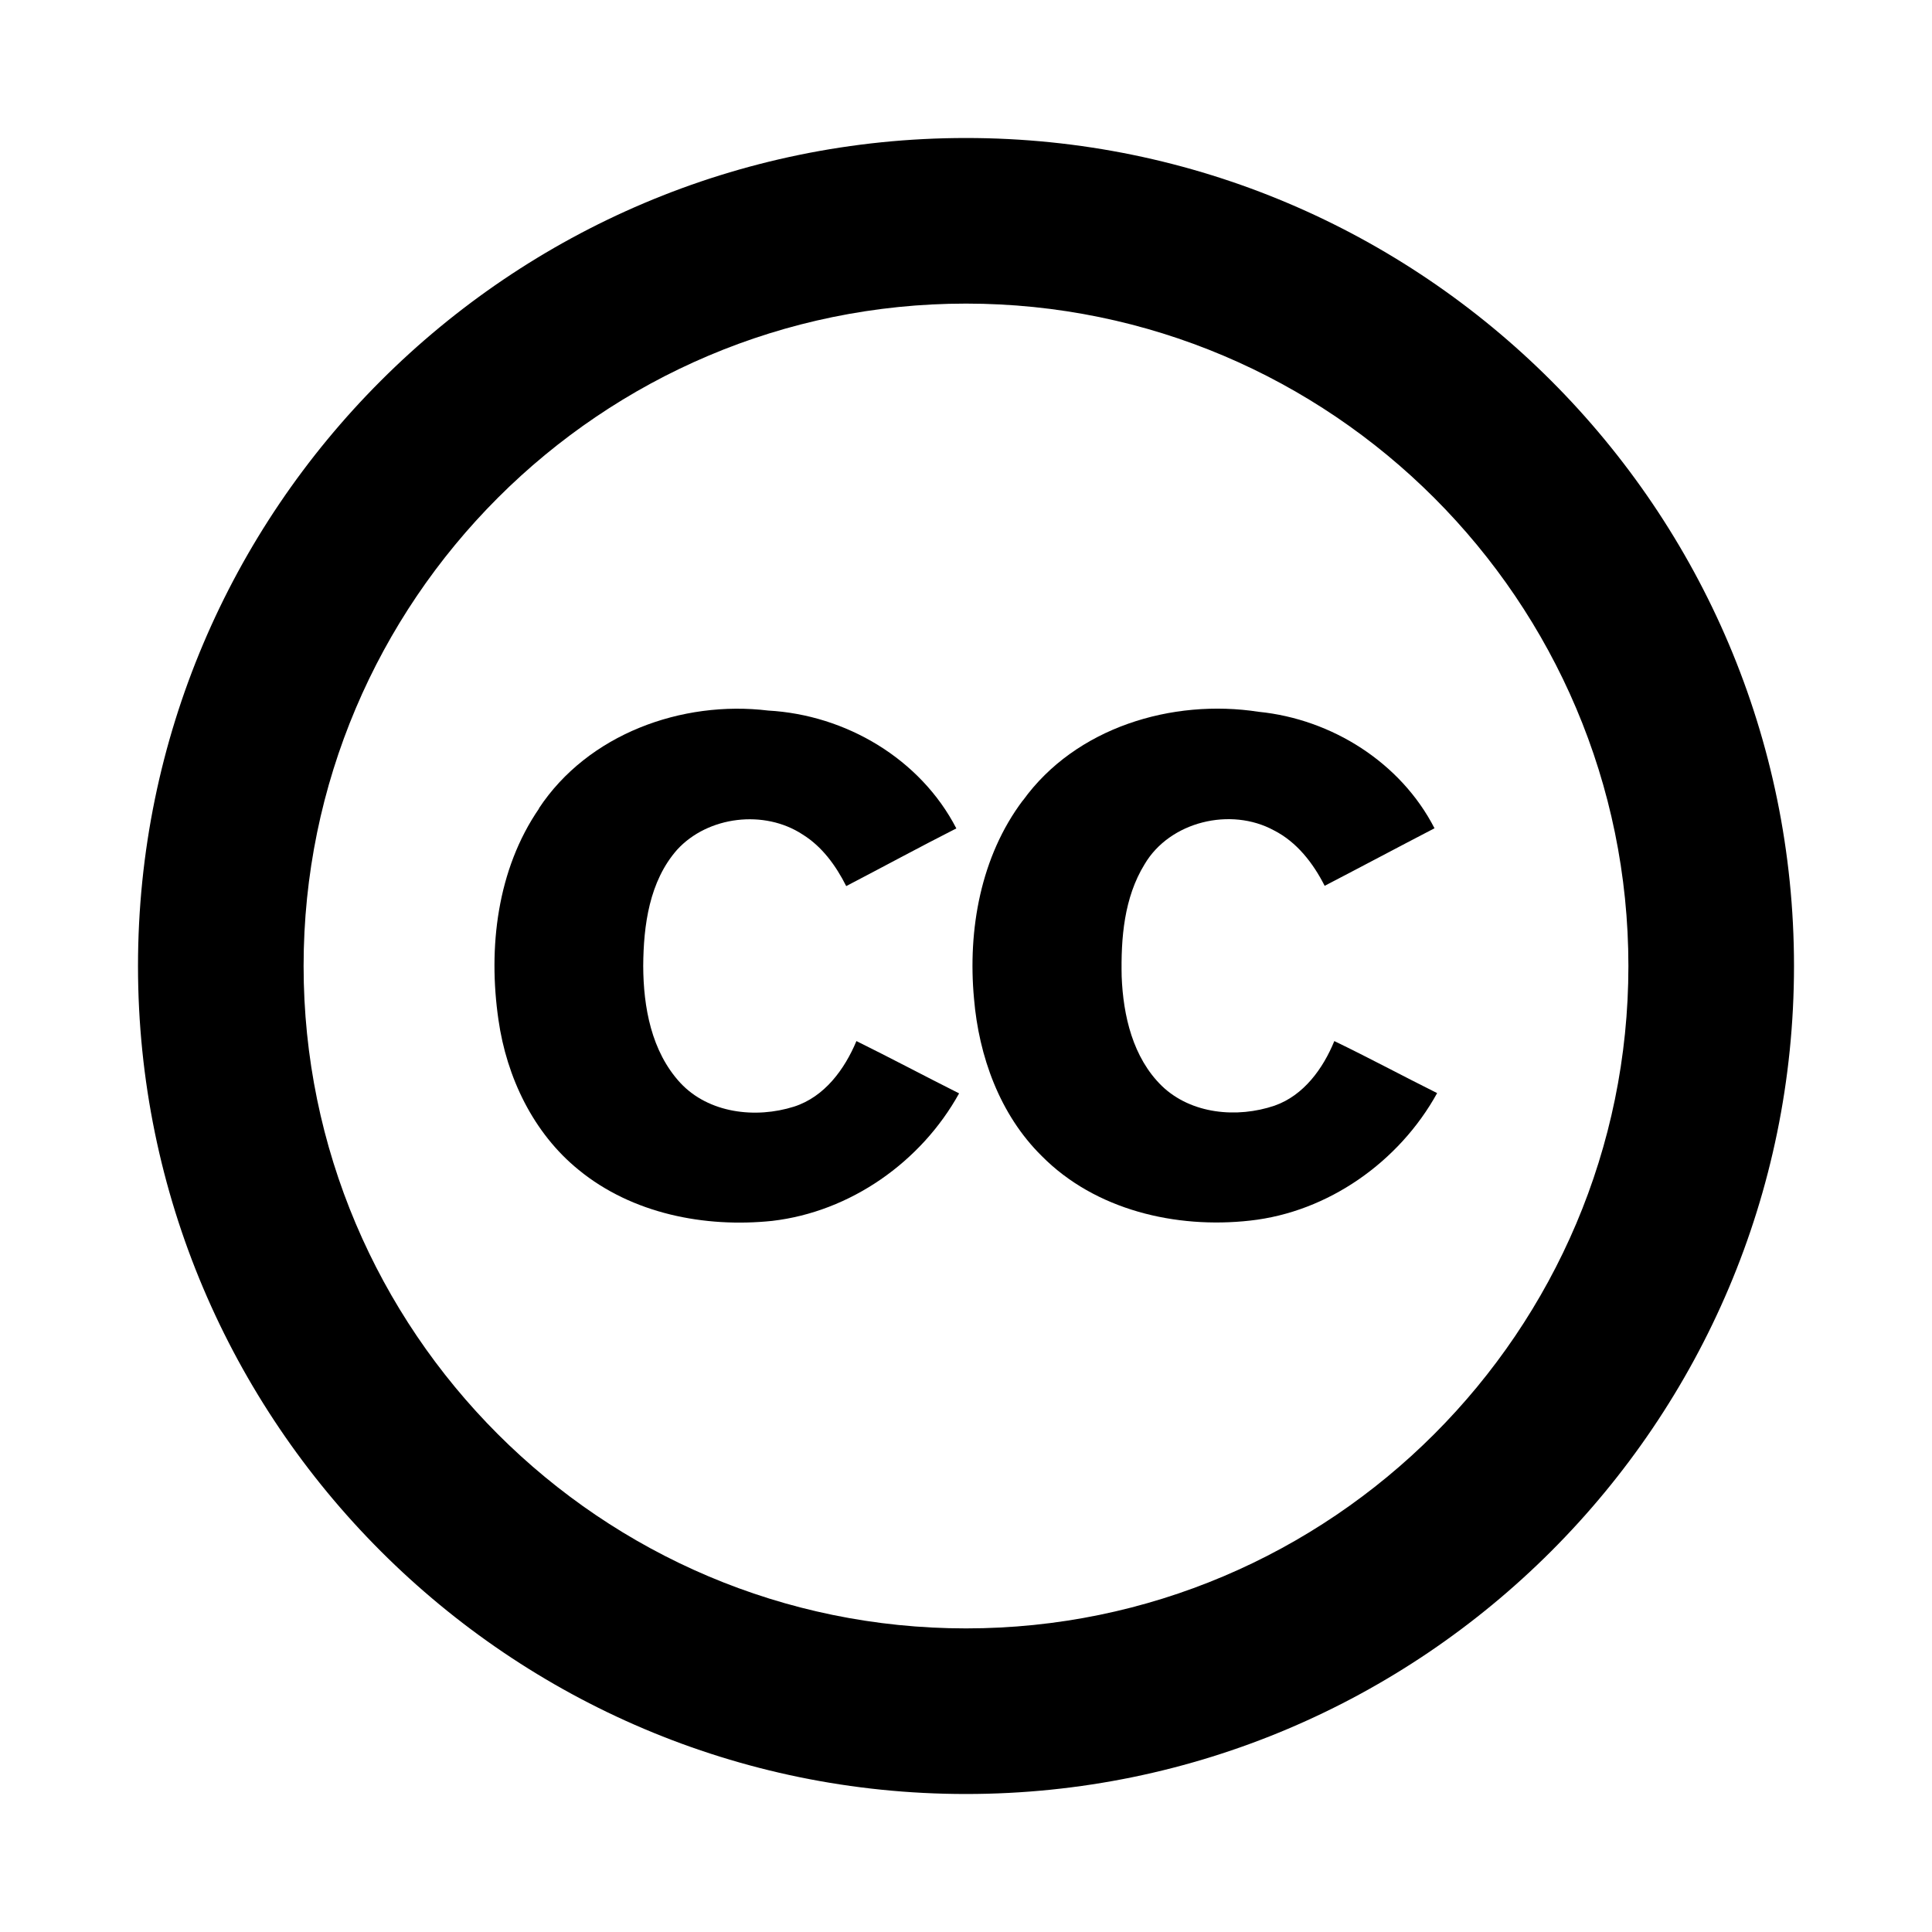
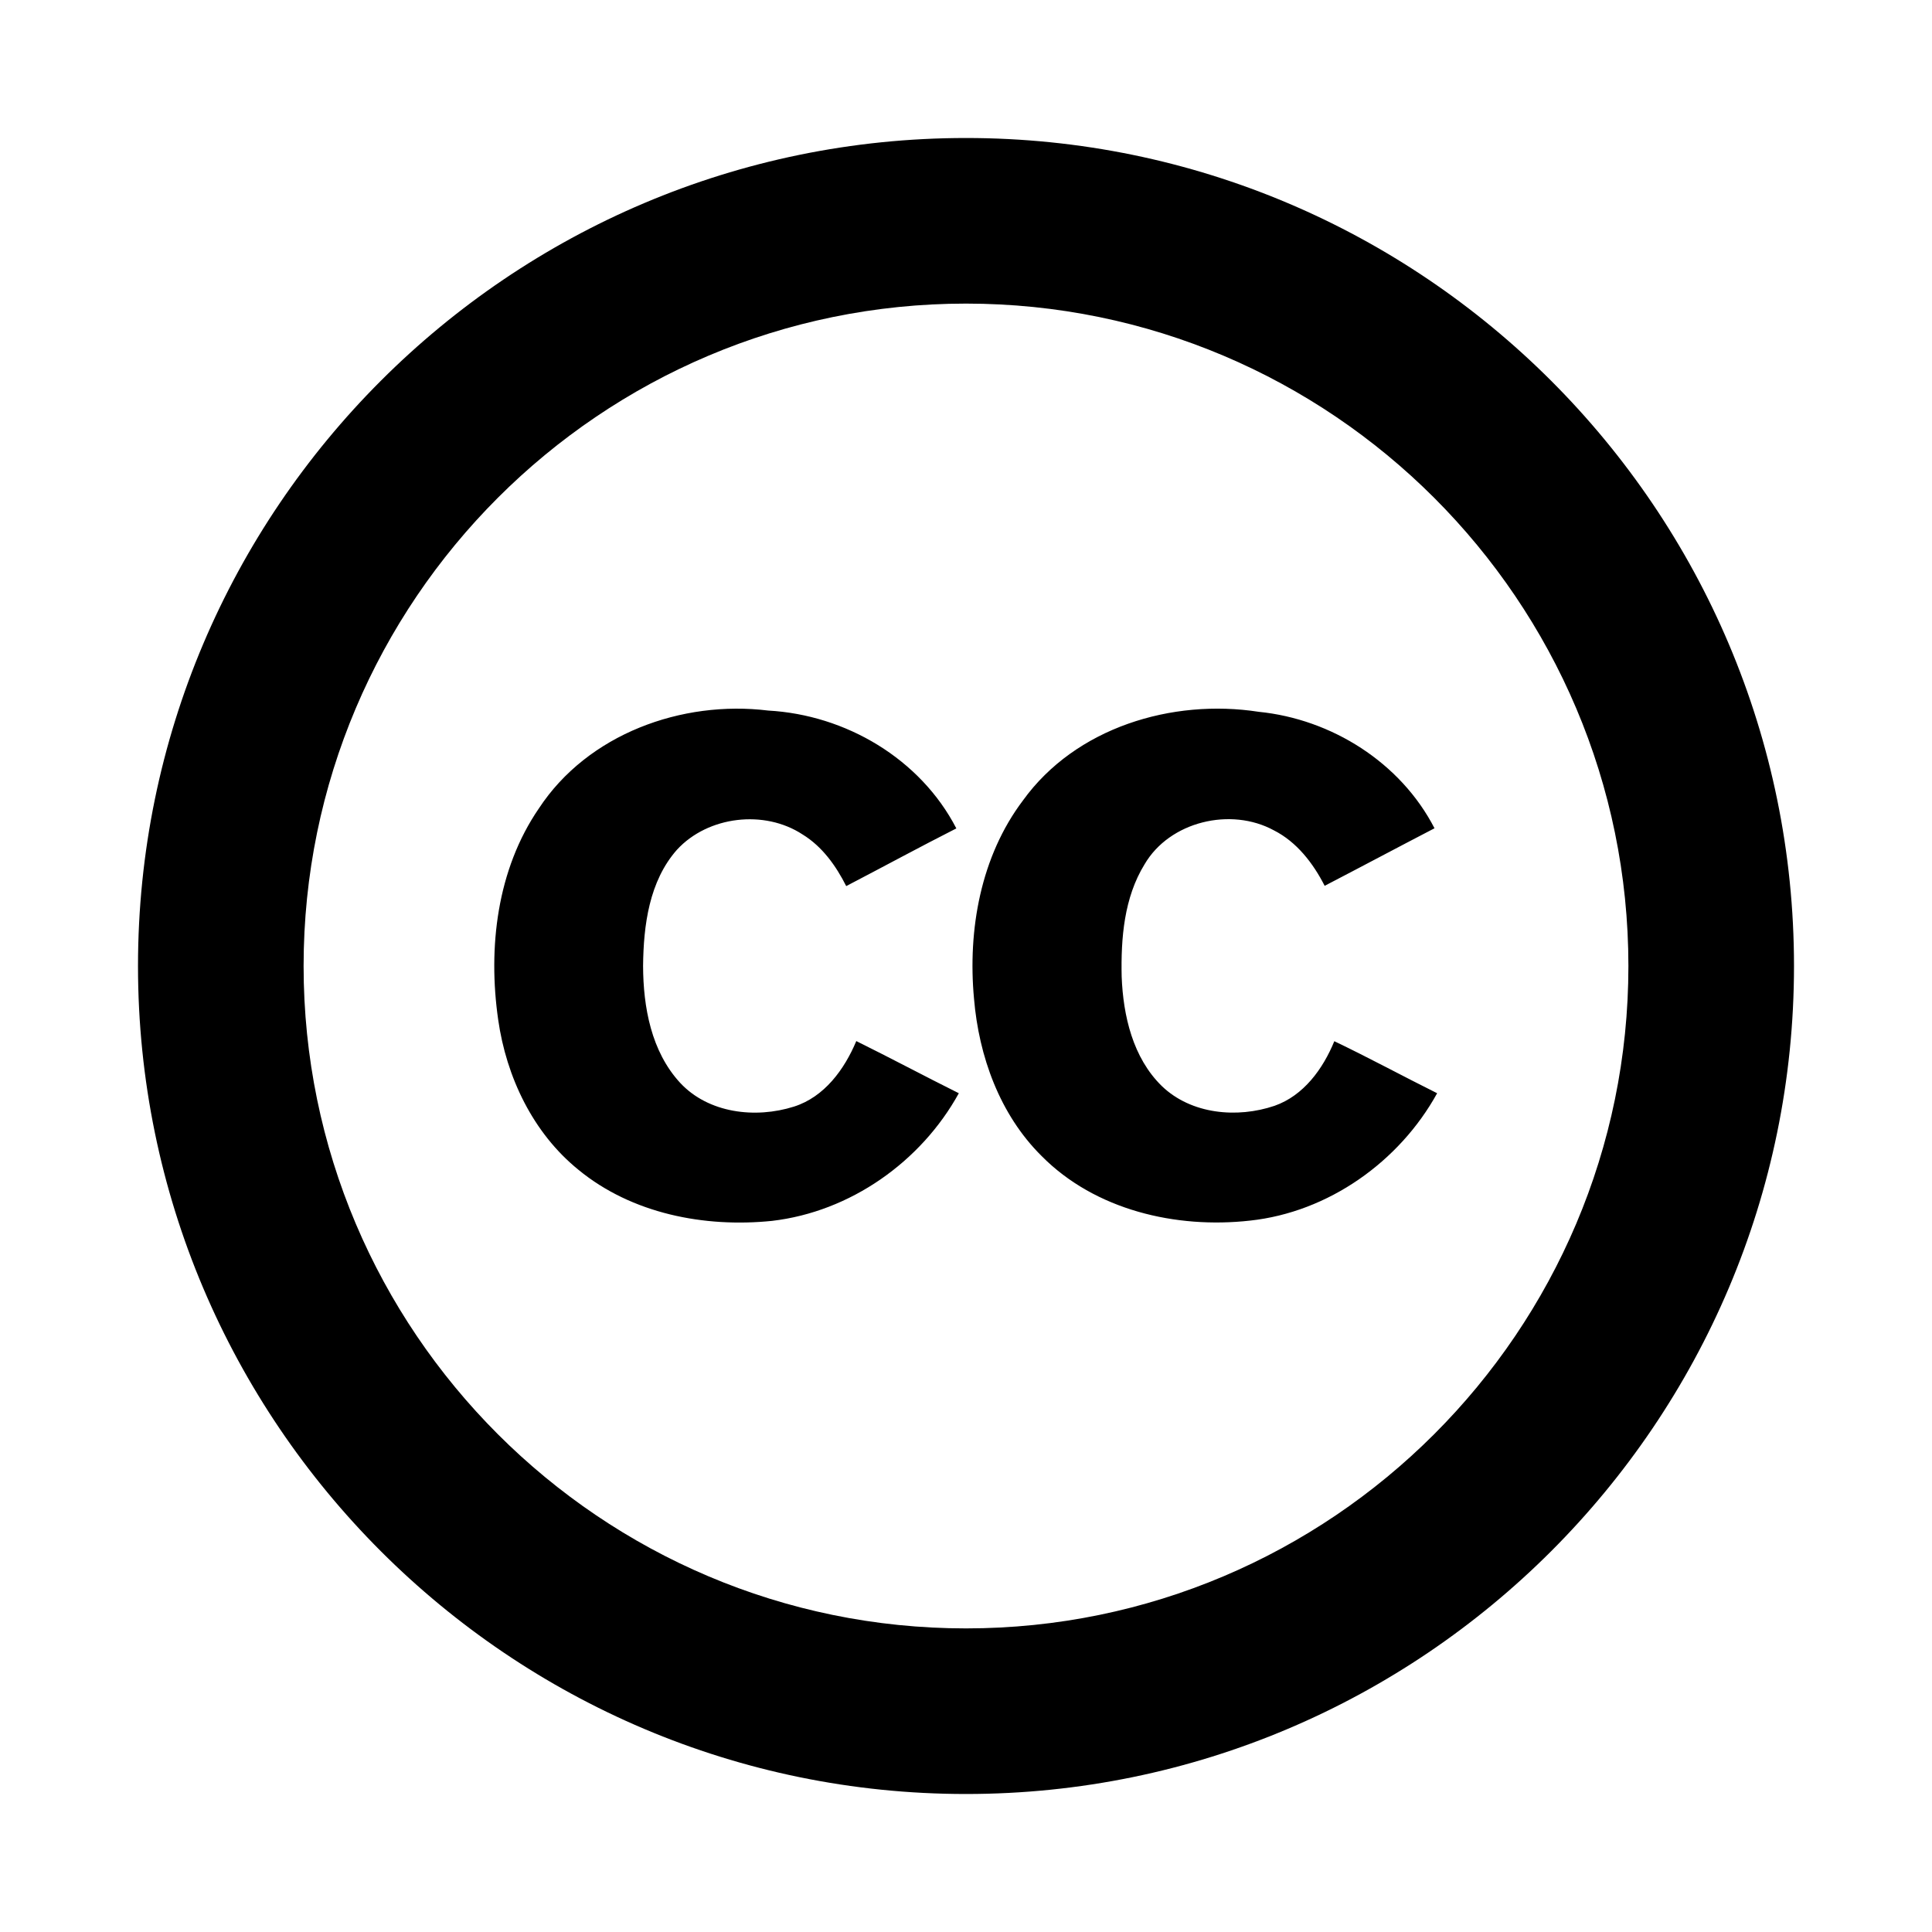
<svg xmlns="http://www.w3.org/2000/svg" id="libre-license-creative-commons" viewBox="0 0 14 14">
-   <g transform="translate(-49,49)">
-     <path d="m 52.905,-43.142 c 0.355,-0.538 1.036,-0.785 1.662,-0.709 0.561,0.031 1.102,0.349 1.363,0.854 -0.268,0.136 -0.531,0.279 -0.798,0.418 -0.074,-0.147 -0.174,-0.286 -0.316,-0.374 -0.277,-0.182 -0.685,-0.134 -0.909,0.11 -0.202,0.229 -0.244,0.548 -0.246,0.842 0.001,0.299 0.059,0.62 0.268,0.847 0.206,0.222 0.547,0.261 0.825,0.173 0.221,-0.071 0.366,-0.27 0.452,-0.475 0.249,0.123 0.495,0.254 0.744,0.379 -0.275,0.497 -0.788,0.858 -1.354,0.924 -0.489,0.051 -1.015,-0.052 -1.402,-0.369 -0.33,-0.267 -0.523,-0.673 -0.582,-1.088 -0.076,-0.522 -0.01,-1.089 0.294,-1.531 z" />
-     <path d="m 56.413,-43.2 c 0.381,-0.528 1.08,-0.739 1.708,-0.642 0.529,0.053 1.029,0.367 1.274,0.844 -0.266,0.138 -0.53,0.279 -0.796,0.417 -0.083,-0.164 -0.202,-0.318 -0.368,-0.402 -0.312,-0.17 -0.754,-0.065 -0.937,0.246 -0.149,0.242 -0.172,0.536 -0.166,0.813 0.011,0.284 0.081,0.588 0.291,0.793 0.213,0.205 0.546,0.235 0.817,0.143 0.211,-0.074 0.351,-0.268 0.433,-0.468 0.251,0.121 0.496,0.253 0.745,0.377 -0.274,0.497 -0.789,0.862 -1.356,0.924 -0.536,0.06 -1.122,-0.076 -1.51,-0.469 -0.303,-0.299 -0.455,-0.722 -0.49,-1.14 -0.046,-0.498 0.048,-1.03 0.354,-1.436 z" />
-     <g transform="matrix(0.02912621,0,0,0.02912621,48.54369,-49.45631)">
-       <path d="M 256,462 C 142.41,462 50,369.59 50,256 50,142.41 142.41,50 256,50 c 113.59,0 206,92.41 206,206 0,113.59 -92.41,206 -206,206 z m 0,-370.8 c -90.874,0 -164.8,73.931 -164.8,164.8 0,90.869 73.927,164.8 164.8,164.8 90.873,0 164.8,-73.931 164.8,-164.8 C 420.8,165.131 346.873,91.2 256,91.2 Z" />
-     </g>
-   </g>
+   <path d="M 7,13 C 3.692,13 1,10.308 1,7 1,3.692 3.692,1 7,1 c 3.308,0 6,2.692 6,6 0,3.308 -2.692,6 -6,6 z M 7,2.2 C 4.353,2.2 2.2,4.353 2.2,7 2.2,9.647 4.353,11.8 7,11.8 9.647,11.8 11.8,9.647 11.8,7 11.8,4.353 9.647,2.2 7,2.2 Z M 7.413,5.8 C 7.794,5.272 8.493,5.061 9.121,5.158 9.649,5.211 10.149,5.525 10.395,6.002 10.129,6.14 9.865,6.281 9.599,6.419 9.516,6.256 9.397,6.101 9.231,6.017 8.919,5.847 8.476,5.952 8.294,6.263 8.145,6.505 8.122,6.799 8.128,7.077 8.139,7.361 8.209,7.665 8.419,7.87 8.632,8.075 8.965,8.105 9.236,8.013 9.447,7.939 9.587,7.745 9.669,7.545 9.92,7.665 10.165,7.798 10.414,7.922 10.14,8.419 9.625,8.784 9.058,8.845 8.522,8.905 7.936,8.769 7.548,8.377 7.245,8.077 7.093,7.655 7.058,7.236 7.012,6.738 7.106,6.206 7.413,5.8 Z M 3.905,5.858 C 4.259,5.319 4.941,5.072 5.567,5.149 6.128,5.18 6.669,5.498 6.93,6.003 6.662,6.139 6.399,6.282 6.132,6.421 6.058,6.274 5.958,6.134 5.816,6.047 5.539,5.865 5.131,5.913 4.906,6.157 4.704,6.385 4.663,6.705 4.66,6.999 c 0.001,0.299 0.059,0.62 0.268,0.847 0.206,0.222 0.547,0.261 0.825,0.173 C 5.974,7.949 6.119,7.749 6.205,7.544 6.454,7.667 6.699,7.798 6.948,7.922 6.674,8.419 6.161,8.781 5.594,8.847 5.105,8.897 4.579,8.795 4.192,8.477 3.862,8.21 3.669,7.804 3.61,7.389 3.535,6.867 3.601,6.301 3.905,5.858 Z" />
</svg>
